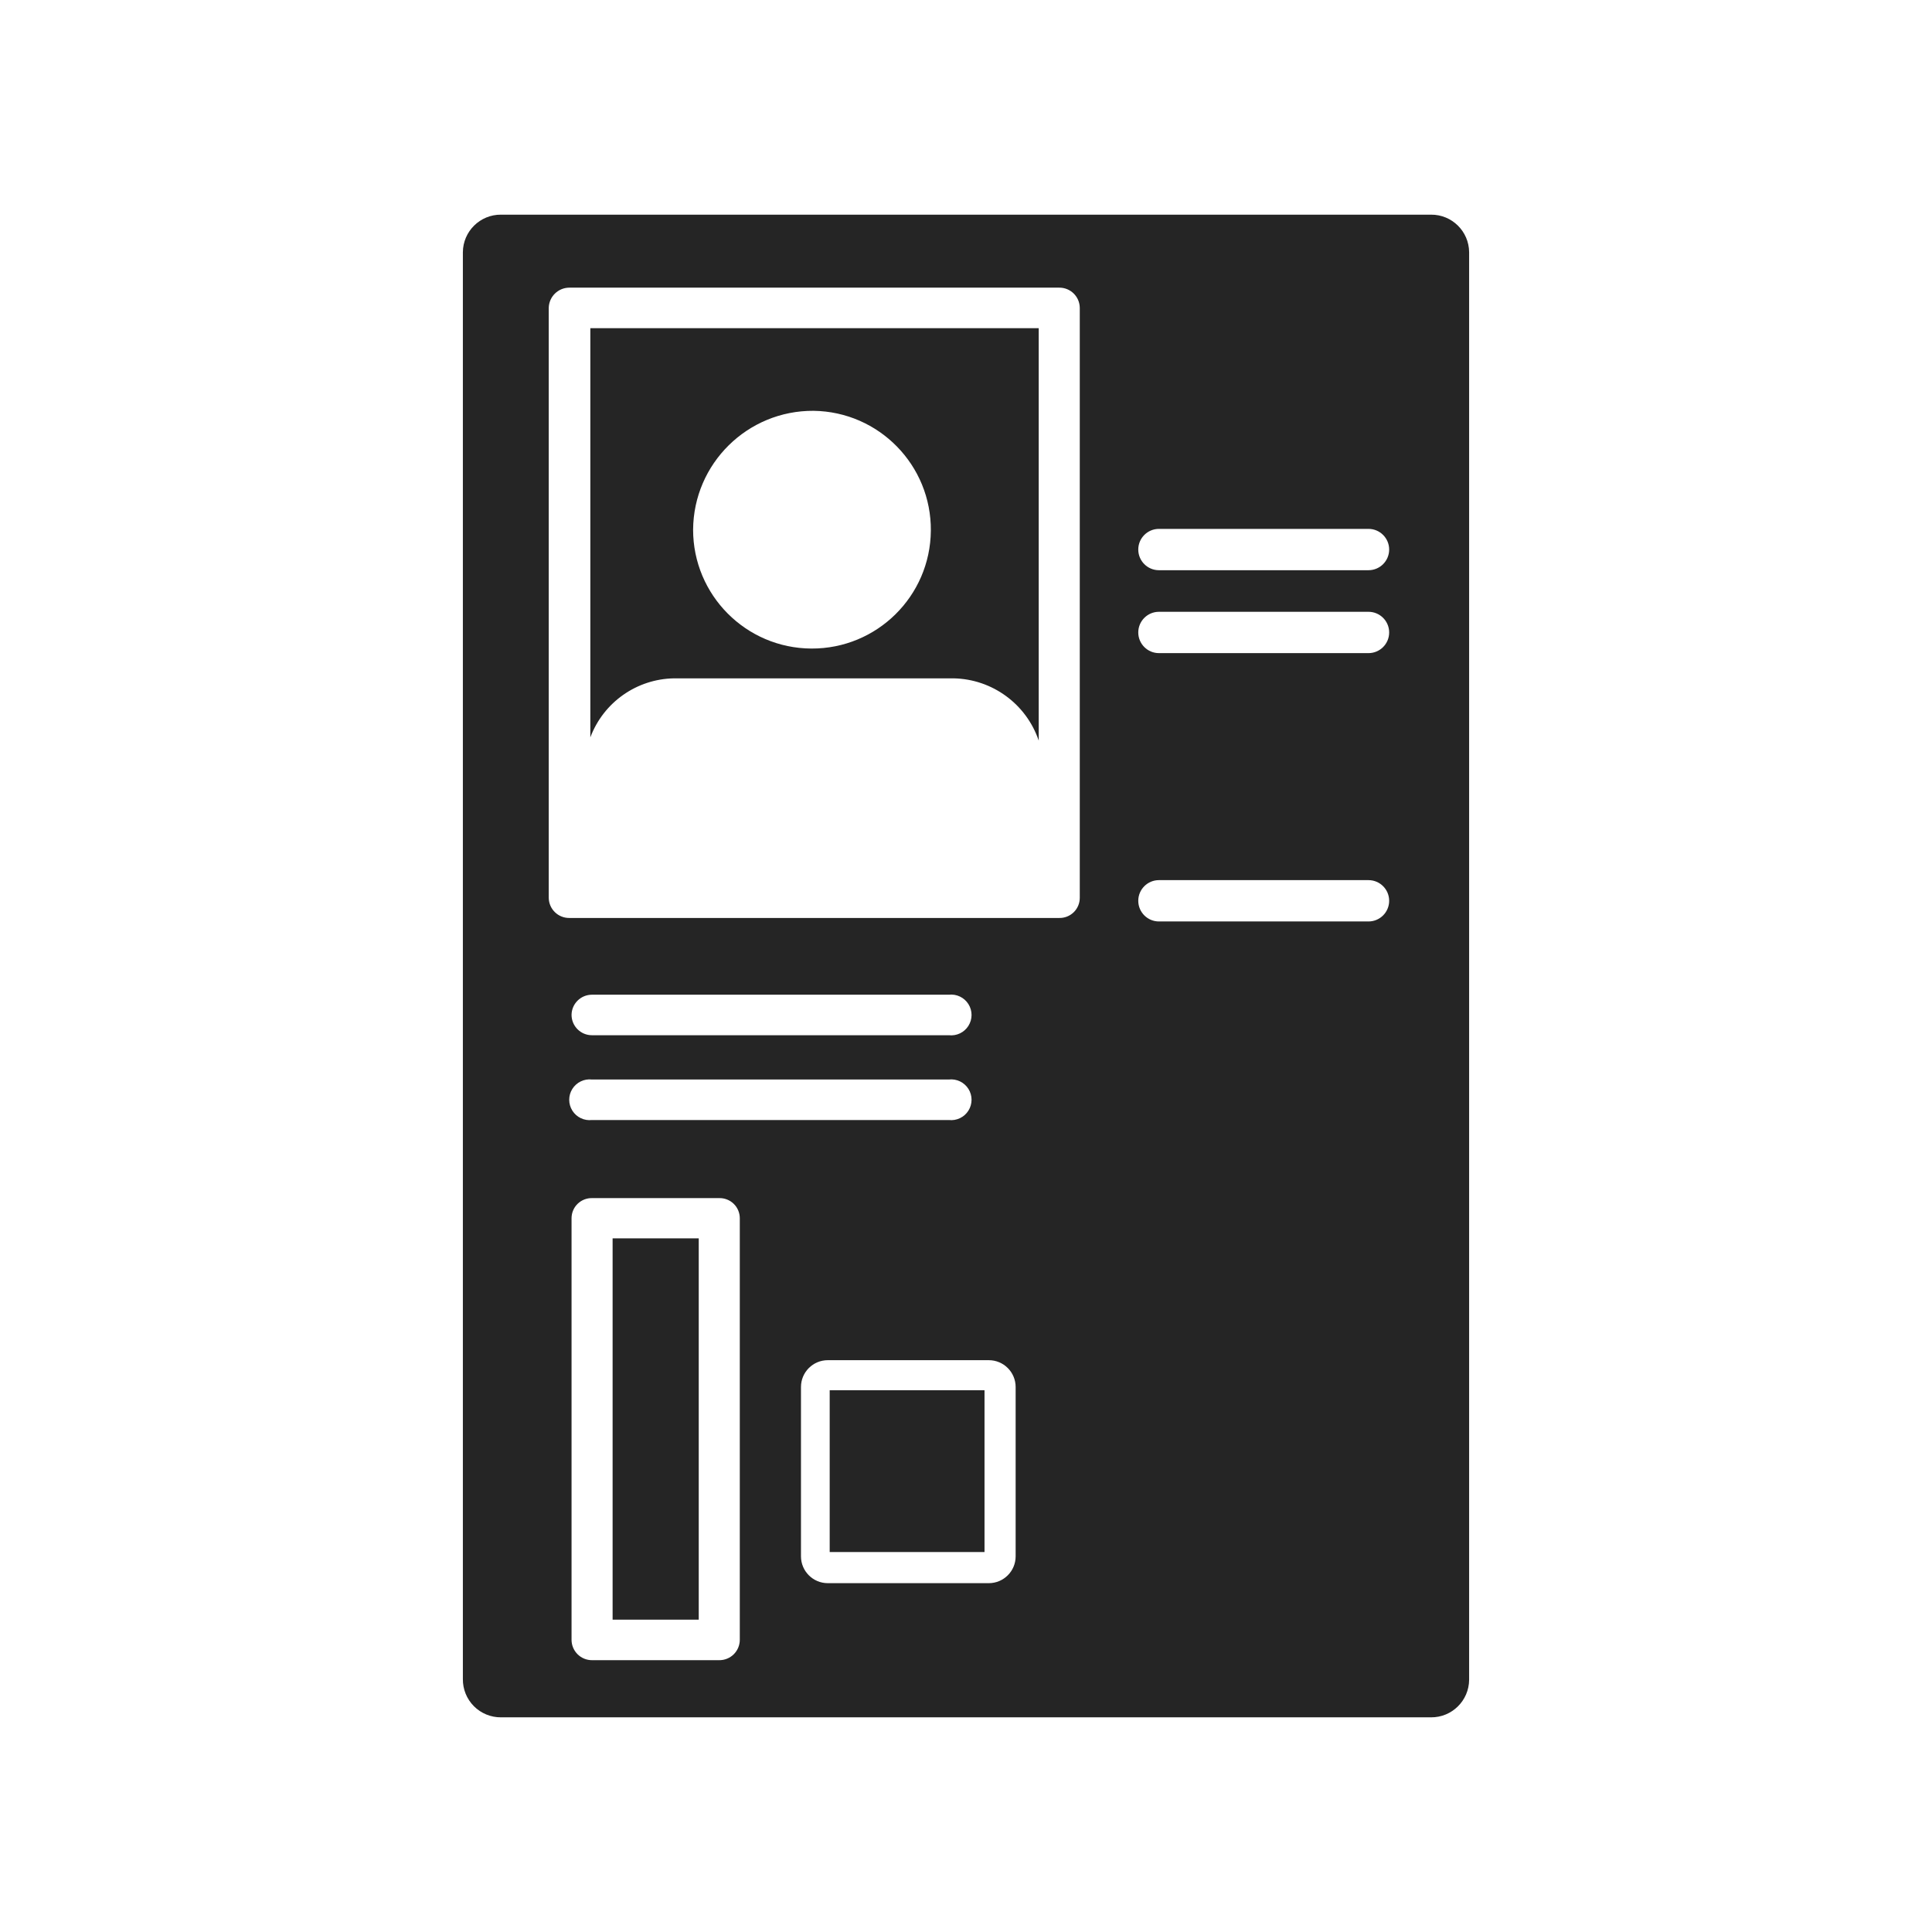
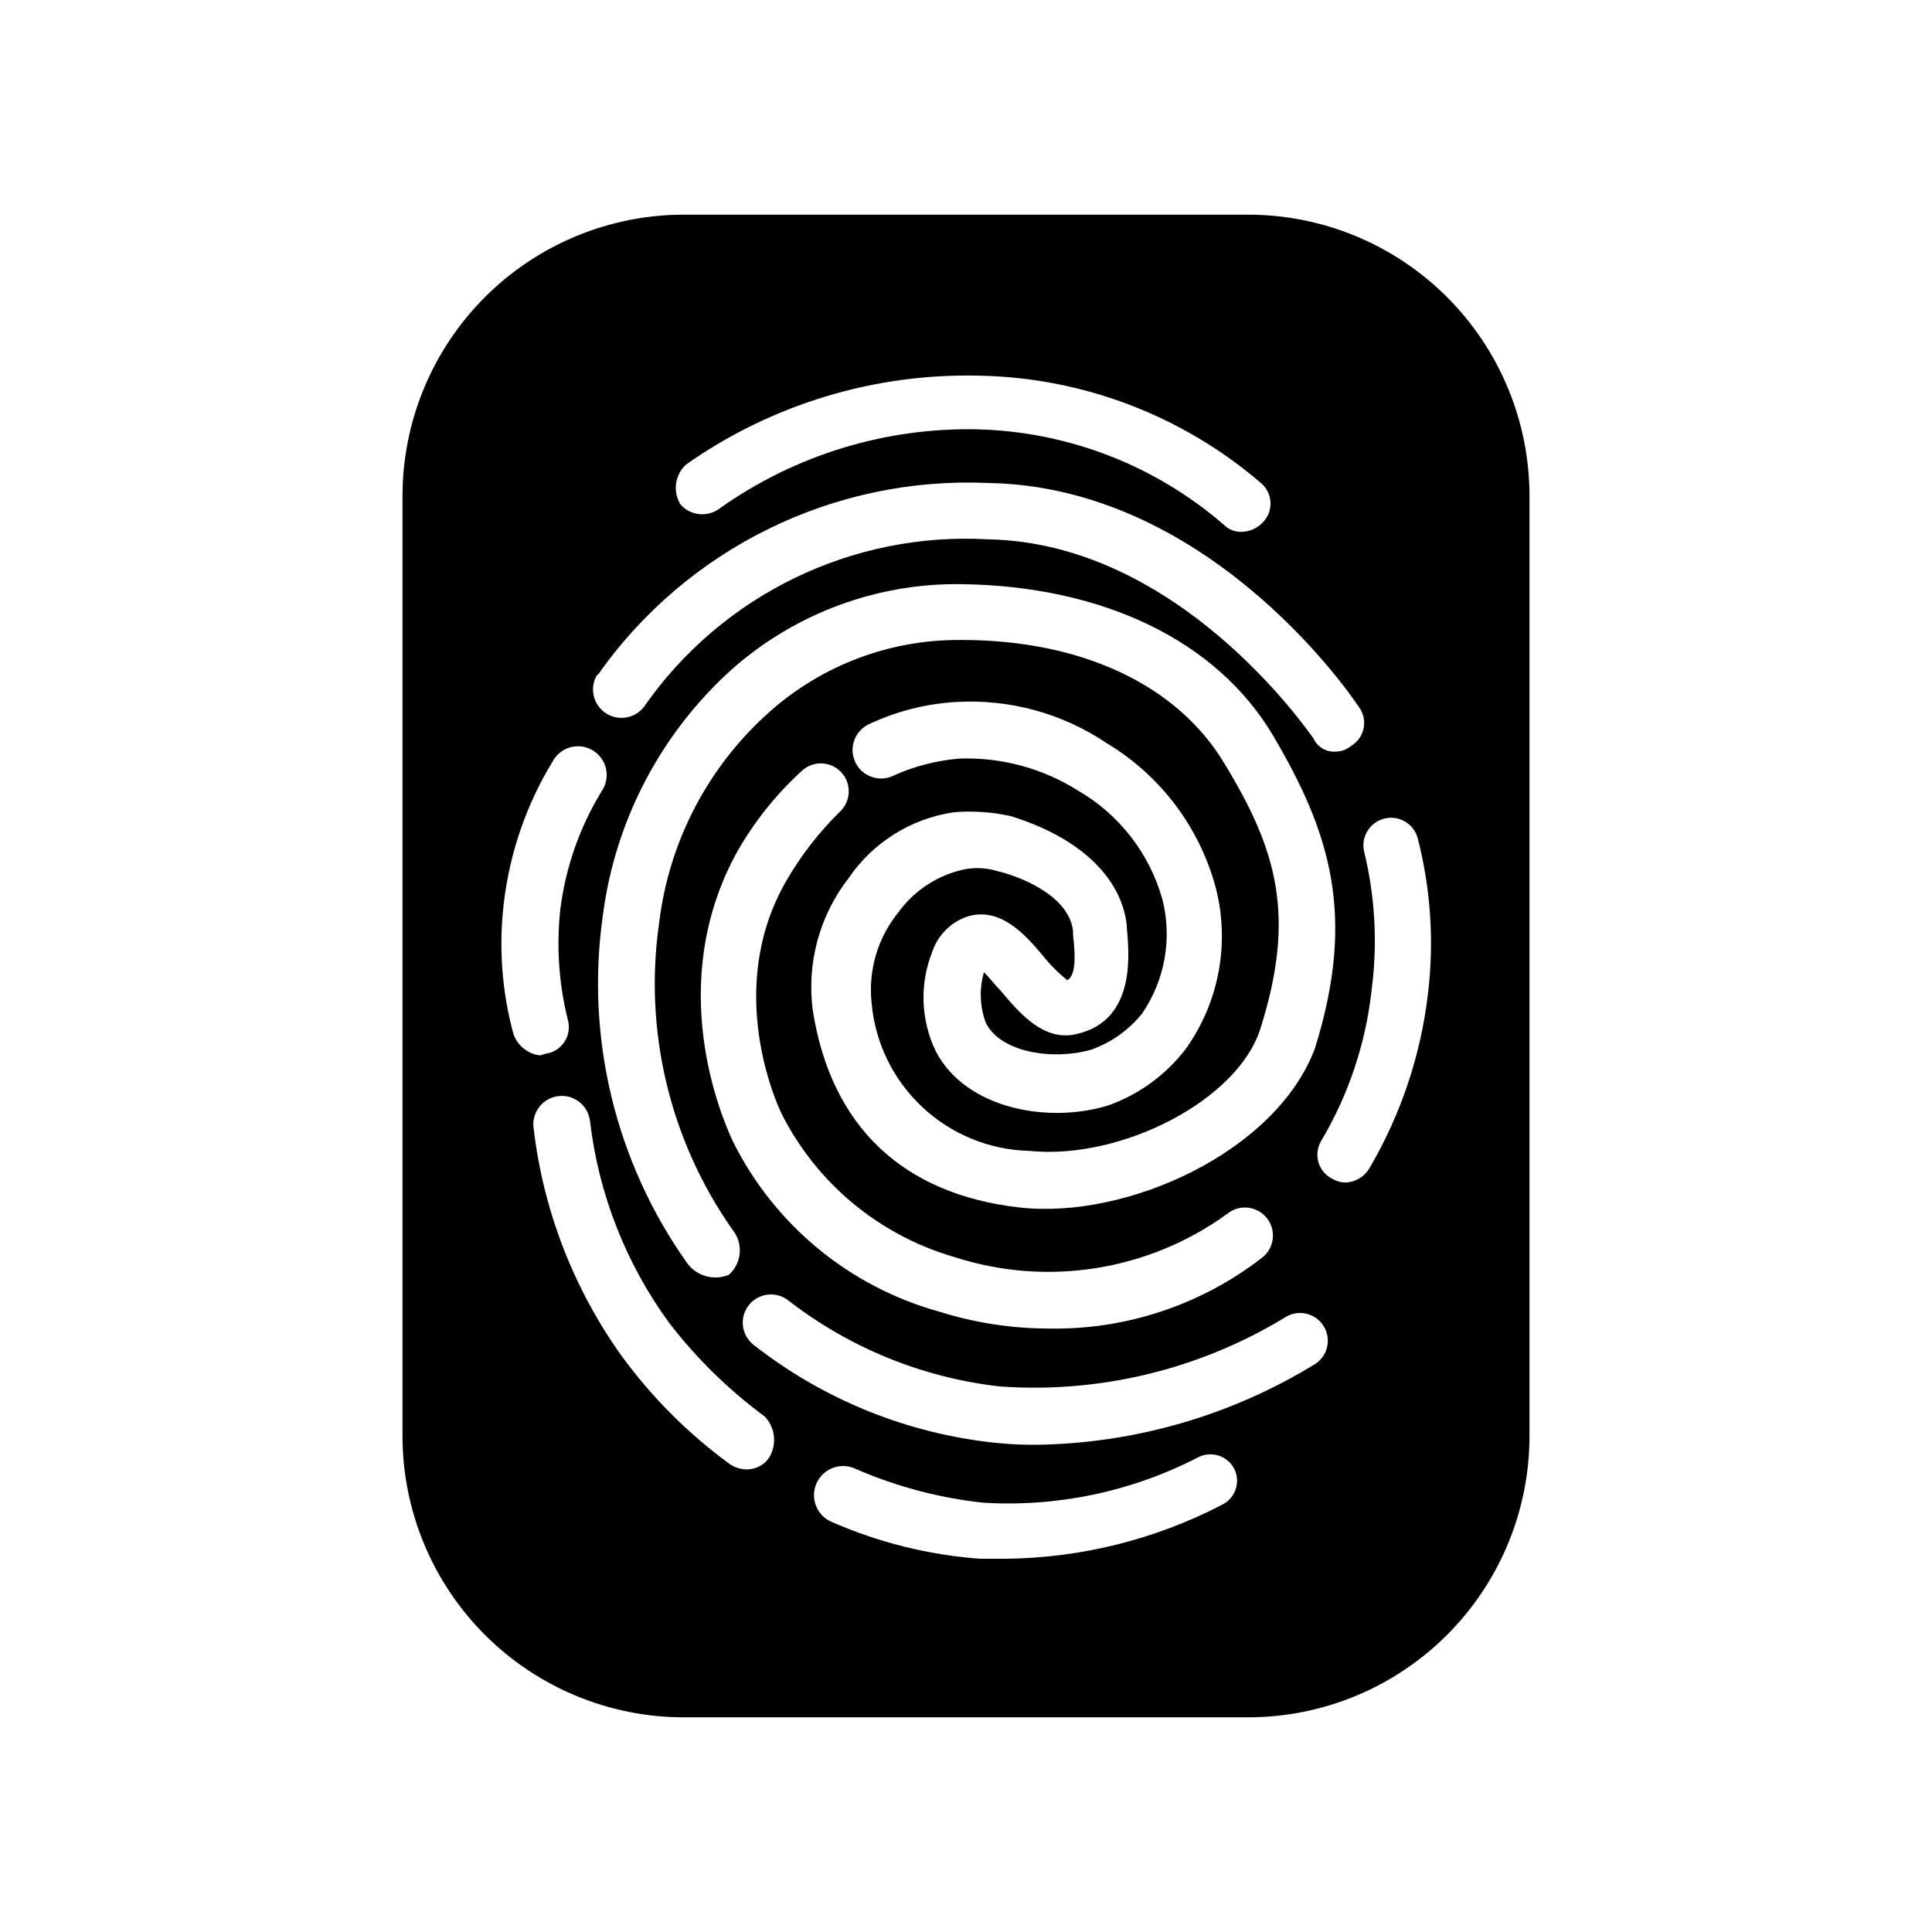
- <svg xmlns="http://www.w3.org/2000/svg" width="800px" height="800px" viewBox="0 -8 72 72" id="Layer_1" data-name="Layer 1">
-   <defs>
-     <style>.cls-1{fill:#252525;}</style>
-   </defs>
-   <rect class="cls-1" x="22.83" y="38.15" width="3.21" height="14.21" />
-   <path class="cls-1" d="M22,19.48a3.39,3.39,0,0,1,3.12-2.2H35.54a3.42,3.42,0,0,1,3.17,2.32V4.23H22ZM30.32,7.31a4.43,4.43,0,1,1-4.49,4.43A4.46,4.46,0,0,1,30.32,7.31Z" />
-   <rect class="cls-1" x="30.92" y="43.81" width="5.77" height="6.03" />
-   <path class="cls-1" d="M53.33,0H18.67a1.41,1.41,0,0,0-1.42,1.4V54.57A1.41,1.41,0,0,0,18.67,56H53.33a1.41,1.41,0,0,0,1.42-1.4V1.4A1.41,1.41,0,0,0,53.33,0ZM27.57,53.11a.76.76,0,0,1-.77.76H22.07a.76.76,0,0,1-.77-.76V37.4a.75.75,0,0,1,.77-.75H26.8a.75.75,0,0,1,.77.75ZM22.06,32.23h13.3a.76.76,0,1,1,0,1.51H22.06a.76.76,0,1,1,0-1.51Zm-.76-2.41a.76.76,0,0,1,.76-.75h13.3a.76.76,0,1,1,0,1.51H22.06A.76.76,0,0,1,21.3,29.82ZM37.85,50a1,1,0,0,1-1,1h-6a1,1,0,0,1-1-1V43.69a1,1,0,0,1,1-1h6a1,1,0,0,1,1,1Zm2.39-24.54a.75.75,0,0,1-.77.75H21.22a.76.76,0,0,1-.77-.75V3.47a.77.77,0,0,1,.77-.75H39.47a.76.76,0,0,1,.77.75V25.41ZM51,26.34H43.19a.77.77,0,1,1,0-1.54H51a.77.77,0,1,1,0,1.54Zm0-10H43.19a.77.77,0,1,1,0-1.54H51a.77.77,0,1,1,0,1.54Zm0-3.09H43.19a.77.77,0,1,1,0-1.54H51a.77.77,0,1,1,0,1.54Z" />
+ <svg xmlns="http://www.w3.org/2000/svg" fill="#000000" width="800px" height="800px" viewBox="0 -8 72 72" id="Layer_1" data-name="Layer 1">
+   <path d="M46.5,0h-21A10.49,10.49,0,0,0,15,10.5v35A10.49,10.49,0,0,0,25.5,56h21A10.49,10.49,0,0,0,57,45.5v-35A10.49,10.49,0,0,0,46.5,0ZM25.57,9.31A18.21,18.21,0,0,1,36.49,6a16.58,16.58,0,0,1,10.5,4,1,1,0,0,1,.07,1.47,1.12,1.12,0,0,1-.77.35.9.9,0,0,1-.7-.28A14.59,14.59,0,0,0,36.42,8a16,16,0,0,0-9.59,2.94,1.08,1.08,0,0,1-1.47-.14A1.18,1.18,0,0,1,25.57,9.31Zm-3.29,7.84A16.86,16.86,0,0,1,36.84,10c8,.14,13.23,7.49,13.79,8.33a1,1,0,0,1-.28,1.47.93.93,0,0,1-.56.21.85.85,0,0,1-.84-.49c-.21-.28-5-7.28-12.11-7.42A14.61,14.61,0,0,0,24,18.34a1.06,1.06,0,0,1-1.75-1.19Zm6.86,16.38a10.47,10.47,0,0,0,6.44,5.32,11.36,11.36,0,0,0,10.15-1.61,1,1,0,1,1,1.33,1.61A12.59,12.59,0,0,1,39,41.51,13.63,13.63,0,0,1,35,40.88a12.23,12.23,0,0,1-7.7-6.37c-.42-.91-2.52-5.81.14-10.71a12.35,12.35,0,0,1,2.45-3.08,1,1,0,1,1,1.4,1.54,12.05,12.05,0,0,0-2,2.59C27,28.84,28.93,33.11,29.14,33.53ZM38,37c-4.34-.49-7-3-7.7-7.28a6.61,6.61,0,0,1,1.33-5,5.75,5.75,0,0,1,3.92-2.45,7.09,7.09,0,0,1,2.1.14c2.52.77,4.13,2.24,4.34,4.06v.07c.07.84.42,3.5-1.89,4-1.19.28-2.1-.77-2.8-1.61-.21-.21-.42-.49-.63-.7a3,3,0,0,0,.07,1.89c.56,1.12,2.52,1.4,3.92,1a4.27,4.27,0,0,0,1.89-1.33,5.25,5.25,0,0,0,.77-4.27,6.81,6.81,0,0,0-3.15-4.06,7.77,7.77,0,0,0-4.41-1.19,7.45,7.45,0,0,0-2.45.63A1,1,0,1,1,32.36,19a8.79,8.79,0,0,1,3.29-.84,9.09,9.09,0,0,1,5.6,1.54,9,9,0,0,1,4.06,5.39,7.24,7.24,0,0,1-1.12,6,6.3,6.3,0,0,1-2.87,2.1c-2.24.7-5.32.14-6.44-2a4.6,4.6,0,0,1-.14-3.71,2.09,2.09,0,0,1,1.33-1.33c1.19-.35,2.1.63,2.8,1.47a5.58,5.58,0,0,0,.91.91c.21-.14.35-.49.21-1.68v-.14c-.14-1.4-2.17-2.1-2.8-2.24a2.57,2.57,0,0,0-1.26-.07A4.09,4.09,0,0,0,33.48,26a4.58,4.58,0,0,0-1,3.36,6.05,6.05,0,0,0,5.88,5.53c3.43.35,7.77-1.89,8.61-4.55,1.33-4.2.63-6.65-1.33-9.87-1.75-2.94-5.32-4.62-9.8-4.62h-.07a10.58,10.58,0,0,0-7.07,2.66,12.51,12.51,0,0,0-4.13,7.84,15.94,15.94,0,0,0,2.73,11.48,1.22,1.22,0,0,1-.14,1.68,1.31,1.31,0,0,1-1.54-.42,18,18,0,0,1-3.15-13,14.91,14.91,0,0,1,4.83-9.17,12.64,12.64,0,0,1,8.54-3.15c5.25.07,9.52,2.1,11.62,5.67S50.56,26.11,49,31.08C47.55,34.93,42,37.45,38,37ZM19.13,30.52a12.82,12.82,0,0,1-.35-4.9,13.07,13.07,0,0,1,1.82-5.25,1.07,1.07,0,1,1,1.82,1.12,11.08,11.08,0,0,0-1.54,4.41A11.77,11.77,0,0,0,21.16,30a1,1,0,0,1-.77,1.26c-.07,0-.21.07-.28.07A1.2,1.2,0,0,1,19.13,30.52Zm9.52,15.82a1,1,0,0,1-.84.42,1.13,1.13,0,0,1-.63-.21,18.45,18.45,0,0,1-4-4,18.24,18.24,0,0,1-3.29-8.47,1.06,1.06,0,1,1,2.1-.28,15.92,15.92,0,0,0,2.94,7.49,18,18,0,0,0,3.57,3.5A1.26,1.26,0,0,1,28.65,46.34Zm16.87,1.75a17.91,17.91,0,0,1-8,2h-1A16.83,16.83,0,0,1,31,48.72a1.07,1.07,0,0,1,.84-2A16.29,16.29,0,0,0,36.63,48a15.39,15.39,0,0,0,8-1.68,1,1,0,0,1,1.4.49A1,1,0,0,1,45.52,48.09ZM49,42.84a20.41,20.41,0,0,1-10.22,3,13.49,13.49,0,0,1-1.68-.07,17.56,17.56,0,0,1-9-3.64,1.05,1.05,0,1,1,1.26-1.68,15.76,15.76,0,0,0,7.91,3.22A18,18,0,0,0,47.9,41.09,1,1,0,1,1,49,42.84ZM53.22,29a16.67,16.67,0,0,1-2.17,6.51,1.09,1.09,0,0,1-.91.56,1,1,0,0,1-.49-.14,1,1,0,0,1-.42-1.4,14,14,0,0,0,1.89-5.67,14,14,0,0,0-.28-5.11,1,1,0,1,1,2-.49A15.72,15.72,0,0,1,53.22,29Z" />
</svg>
